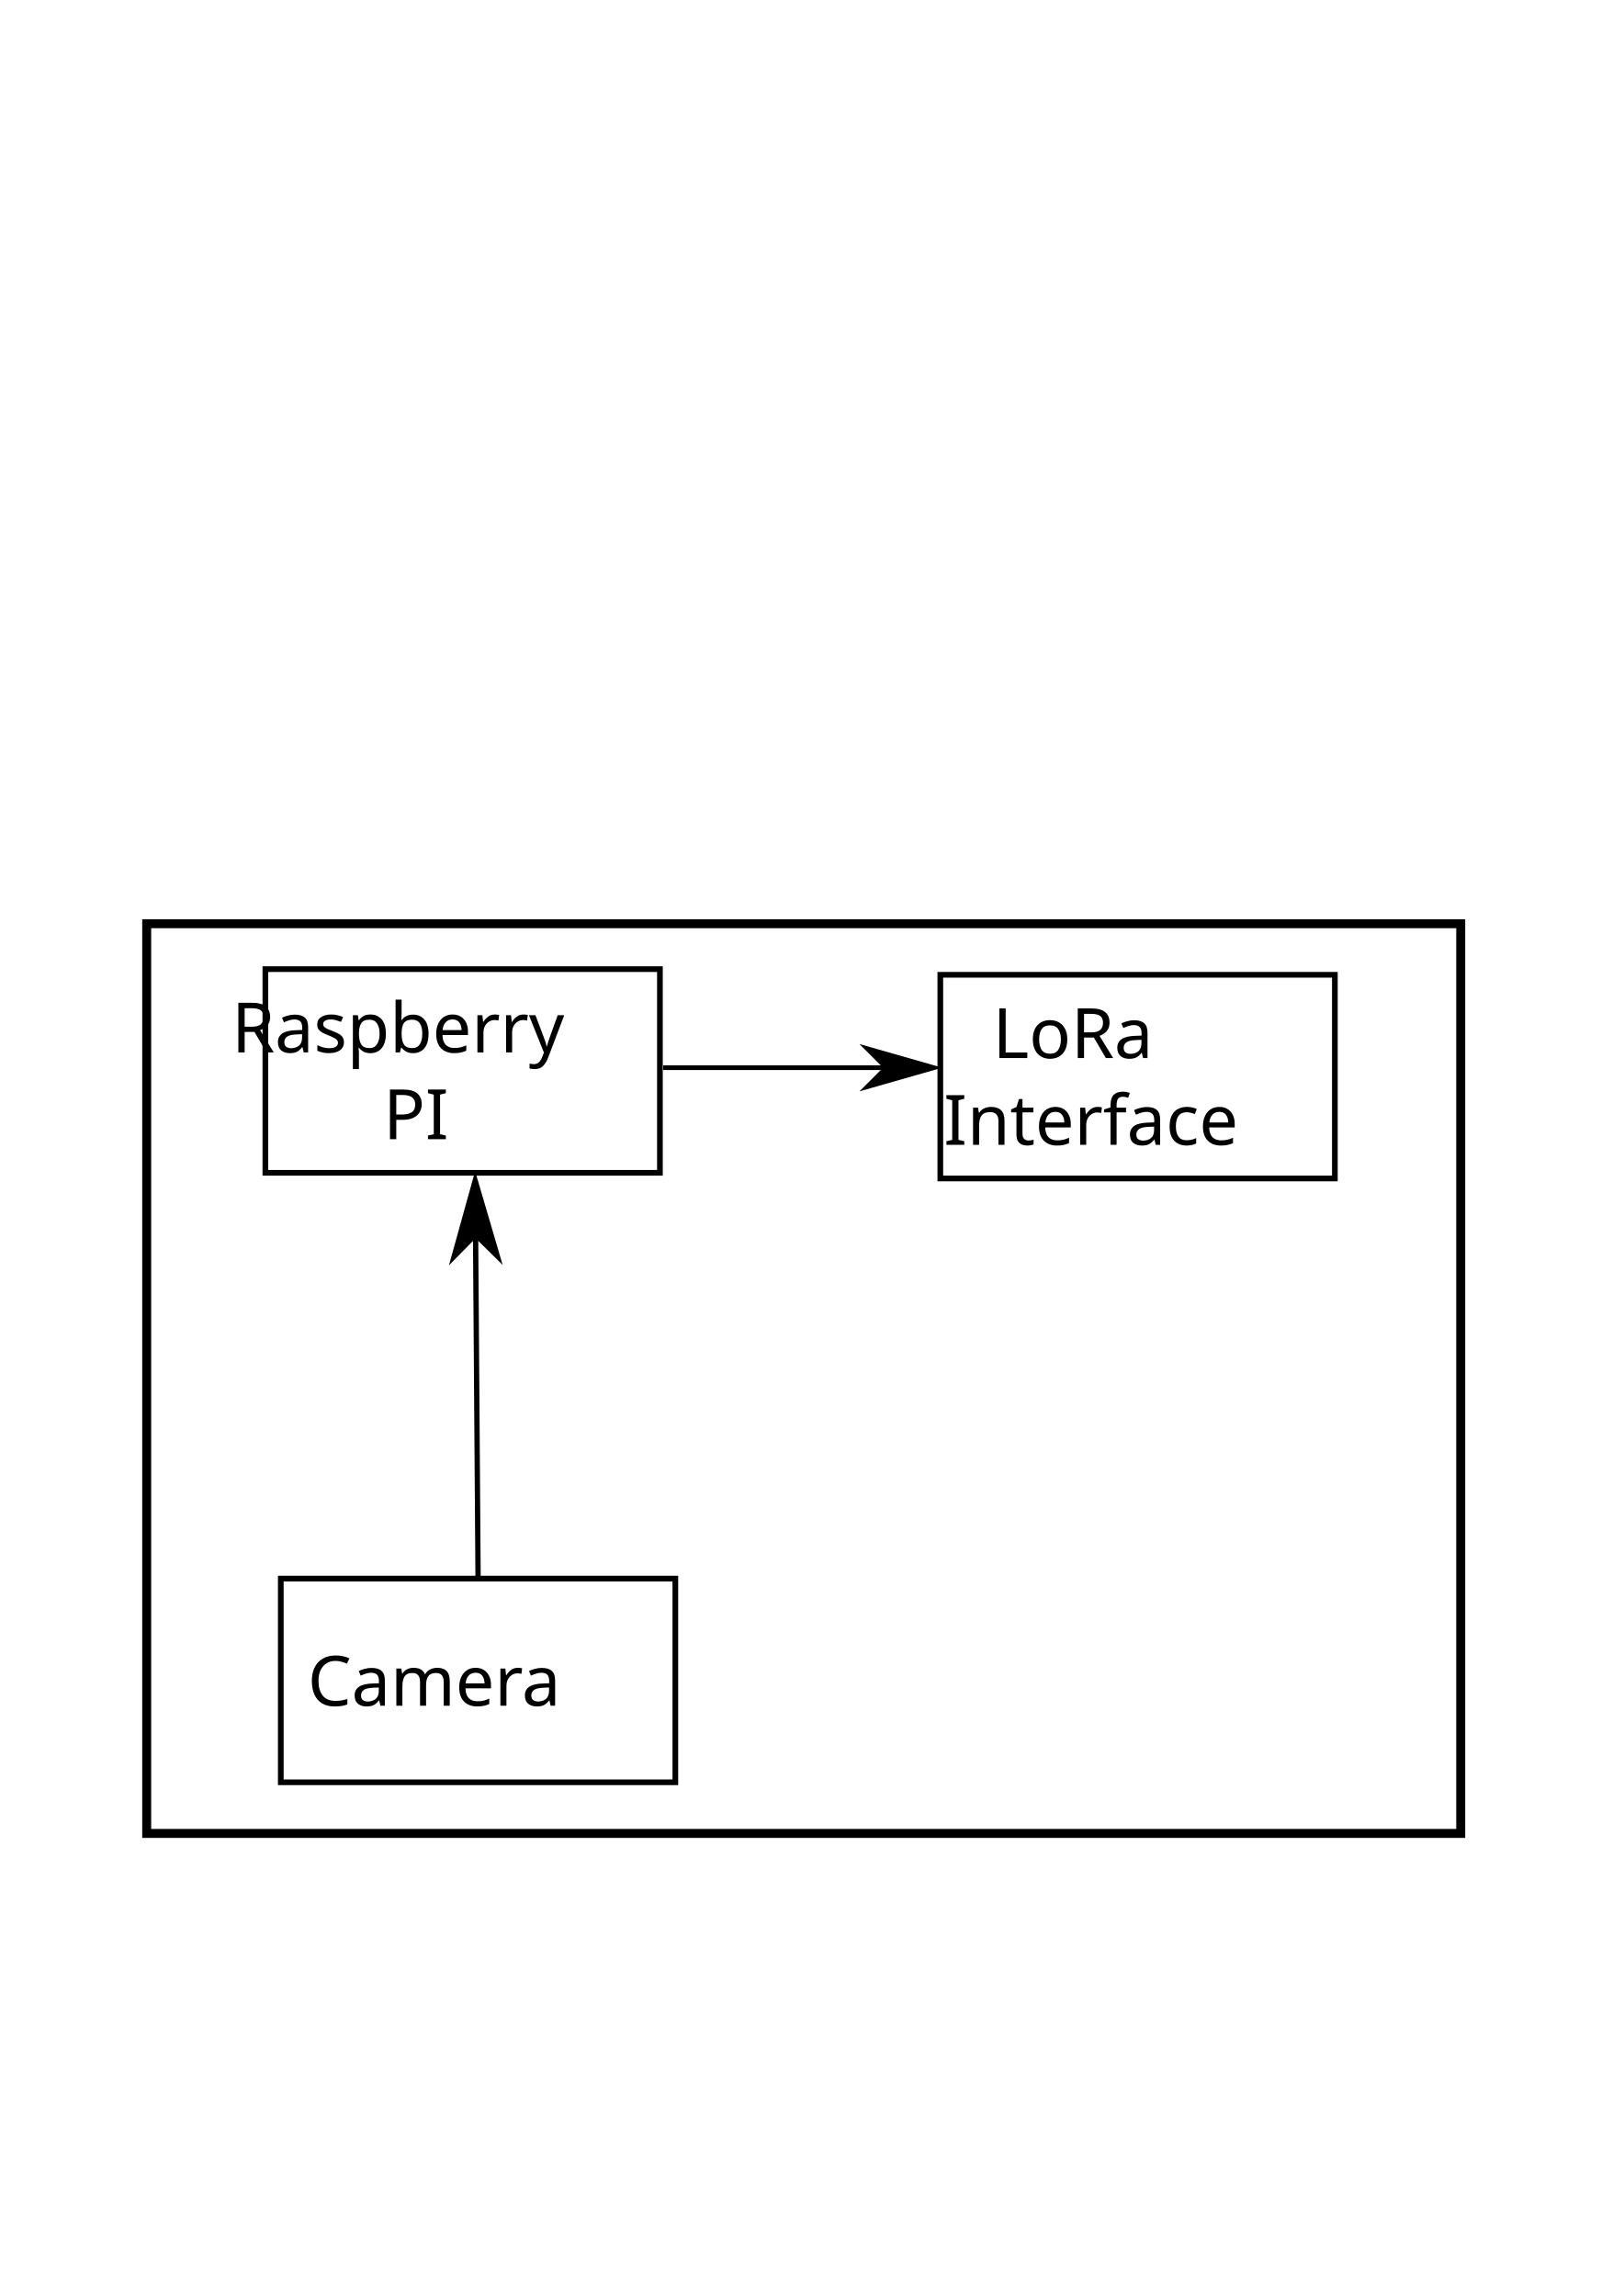
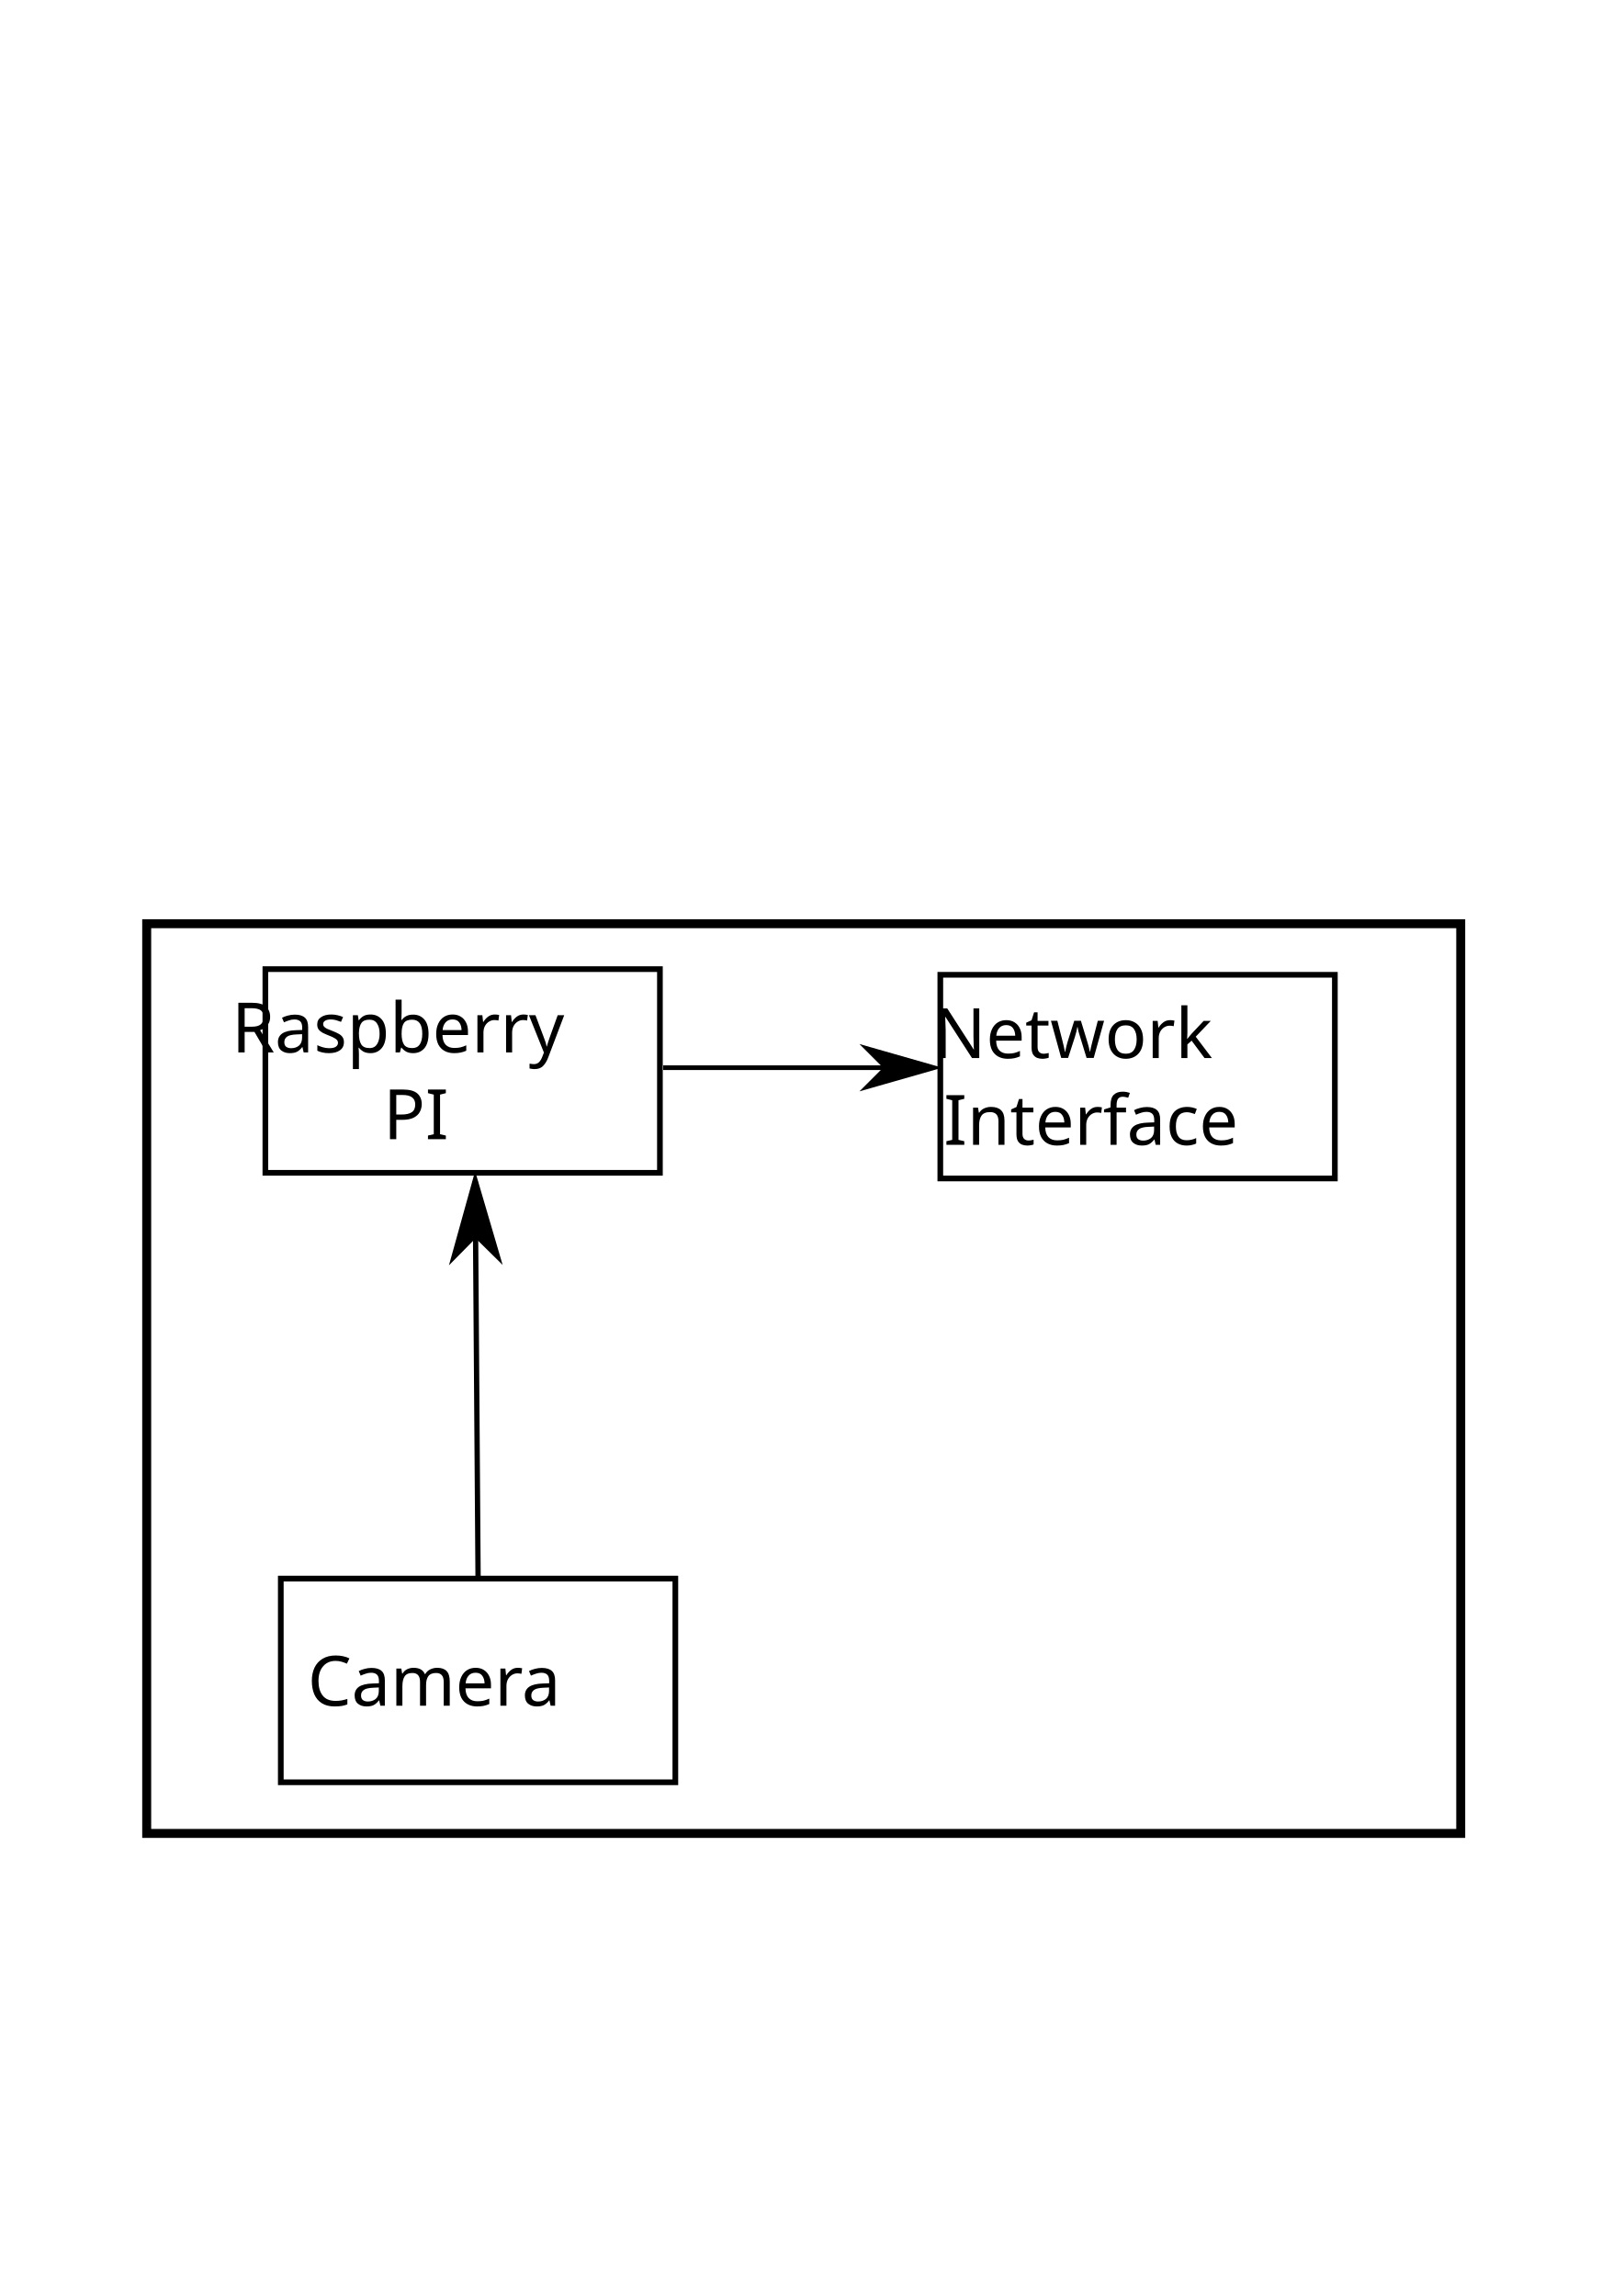
<svg xmlns="http://www.w3.org/2000/svg" width="210mm" height="297mm" viewBox="0 0 210 297" version="1.1" id="svg2609">
  <defs id="defs2603">
    <marker style="overflow:visible" id="Arrow1Lend-3" refX="0" refY="0" orient="auto">
      <path transform="matrix(-0.8,0,0,-0.8,-10,0)" style="fill:#000000;fill-opacity:1;fill-rule:evenodd;stroke:#000000;stroke-width:1pt;stroke-opacity:1" d="M 0,0 5,-5 -12.5,0 5,5 Z" id="path960-9" />
    </marker>
    <marker style="overflow:visible" id="Arrow1Lstart" refX="0" refY="0" orient="auto">
      <path transform="matrix(0.8,0,0,0.8,10,0)" style="fill:#000000;fill-opacity:1;fill-rule:evenodd;stroke:#000000;stroke-width:1pt;stroke-opacity:1" d="M 0,0 5,-5 -12.5,0 5,5 Z" id="path957" />
    </marker>
  </defs>
  <g id="layer1">
    <rect style="fill:none;stroke:#000000;stroke-width:0.735;stroke-miterlimit:4;stroke-dasharray:none;stroke-opacity:1" id="rect833-0" width="51.029" height="26.347" x="36.316" y="204.2" />
    <text xml:space="preserve" style="font-style:normal;font-weight:normal;font-size:8.978px;line-height:1.25;font-family:sans-serif;fill:#000000;fill-opacity:1;stroke:none;stroke-width:0.224" x="61.986" y="220.642" id="text837-8">
      <tspan x="61.986" y="220.642" style="text-align:center;text-anchor:middle;stroke-width:0.224" id="tspan839-5">Camera</tspan>
    </text>
    <rect style="fill:none;stroke:#000000;stroke-width:1.159;stroke-miterlimit:4;stroke-dasharray:none;stroke-opacity:1" id="rect943-8" width="169.949" height="117.676" x="18.973" y="119.487" />
    <path style="fill:none;stroke:#000000;stroke-width:0.684;stroke-linecap:butt;stroke-linejoin:miter;stroke-miterlimit:4;stroke-dasharray:none;stroke-opacity:1;marker-end:url(#Arrow1Lend-3)" d="m 61.83,204.029 -0.372,-51.206" id="path955-5" />
    <rect style="fill:none;stroke:#000000;stroke-width:0.735;stroke-miterlimit:4;stroke-dasharray:none;stroke-opacity:1" id="rect833-0-9" width="51.029" height="26.347" x="34.321" y="125.363" />
    <text xml:space="preserve" style="font-style:normal;font-weight:normal;font-size:8.978px;line-height:1.25;font-family:sans-serif;fill:#000000;fill-opacity:1;stroke:none;stroke-width:0.224" x="59.634" y="136.134" id="text837-8-8">
      <tspan x="59.634" y="136.134" style="text-align:center;text-anchor:middle;stroke-width:0.224" id="tspan839-5-8">Raspberry</tspan>
      <tspan x="59.634" y="147.357" style="text-align:center;text-anchor:middle;stroke-width:0.224" id="tspan2007">PI</tspan>
    </text>
    <rect style="fill:none;stroke:#000000;stroke-width:0.735;stroke-miterlimit:4;stroke-dasharray:none;stroke-opacity:1" id="rect833-0-1" width="51.029" height="26.347" x="121.614" y="126.094" />
    <text xml:space="preserve" style="font-style:normal;font-weight:normal;font-size:8.978px;line-height:1.25;font-family:sans-serif;fill:#000000;fill-opacity:1;stroke:none;stroke-width:0.224" x="146.927" y="136.865" id="text837-8-0">
-       <tspan x="146.927" y="136.865" style="text-align:center;text-anchor:middle;stroke-width:0.224" id="tspan839-5-0">LoRa</tspan>
+       <tspan x="146.927" y="136.865" style="text-align:center;text-anchor:middle;stroke-width:0.224" id="tspan839-5-0">Network</tspan>
      <tspan x="146.927" y="148.088" style="text-align:center;text-anchor:middle;stroke-width:0.224" id="tspan2123">Interface</tspan>
    </text>
    <path style="fill:none;stroke:#000000;stroke-width:0.603px;stroke-linecap:butt;stroke-linejoin:miter;stroke-opacity:1;marker-start:url(#Arrow1Lstart)" d="M 120.699,138.112 H 85.775" id="path2125" />
  </g>
</svg>
